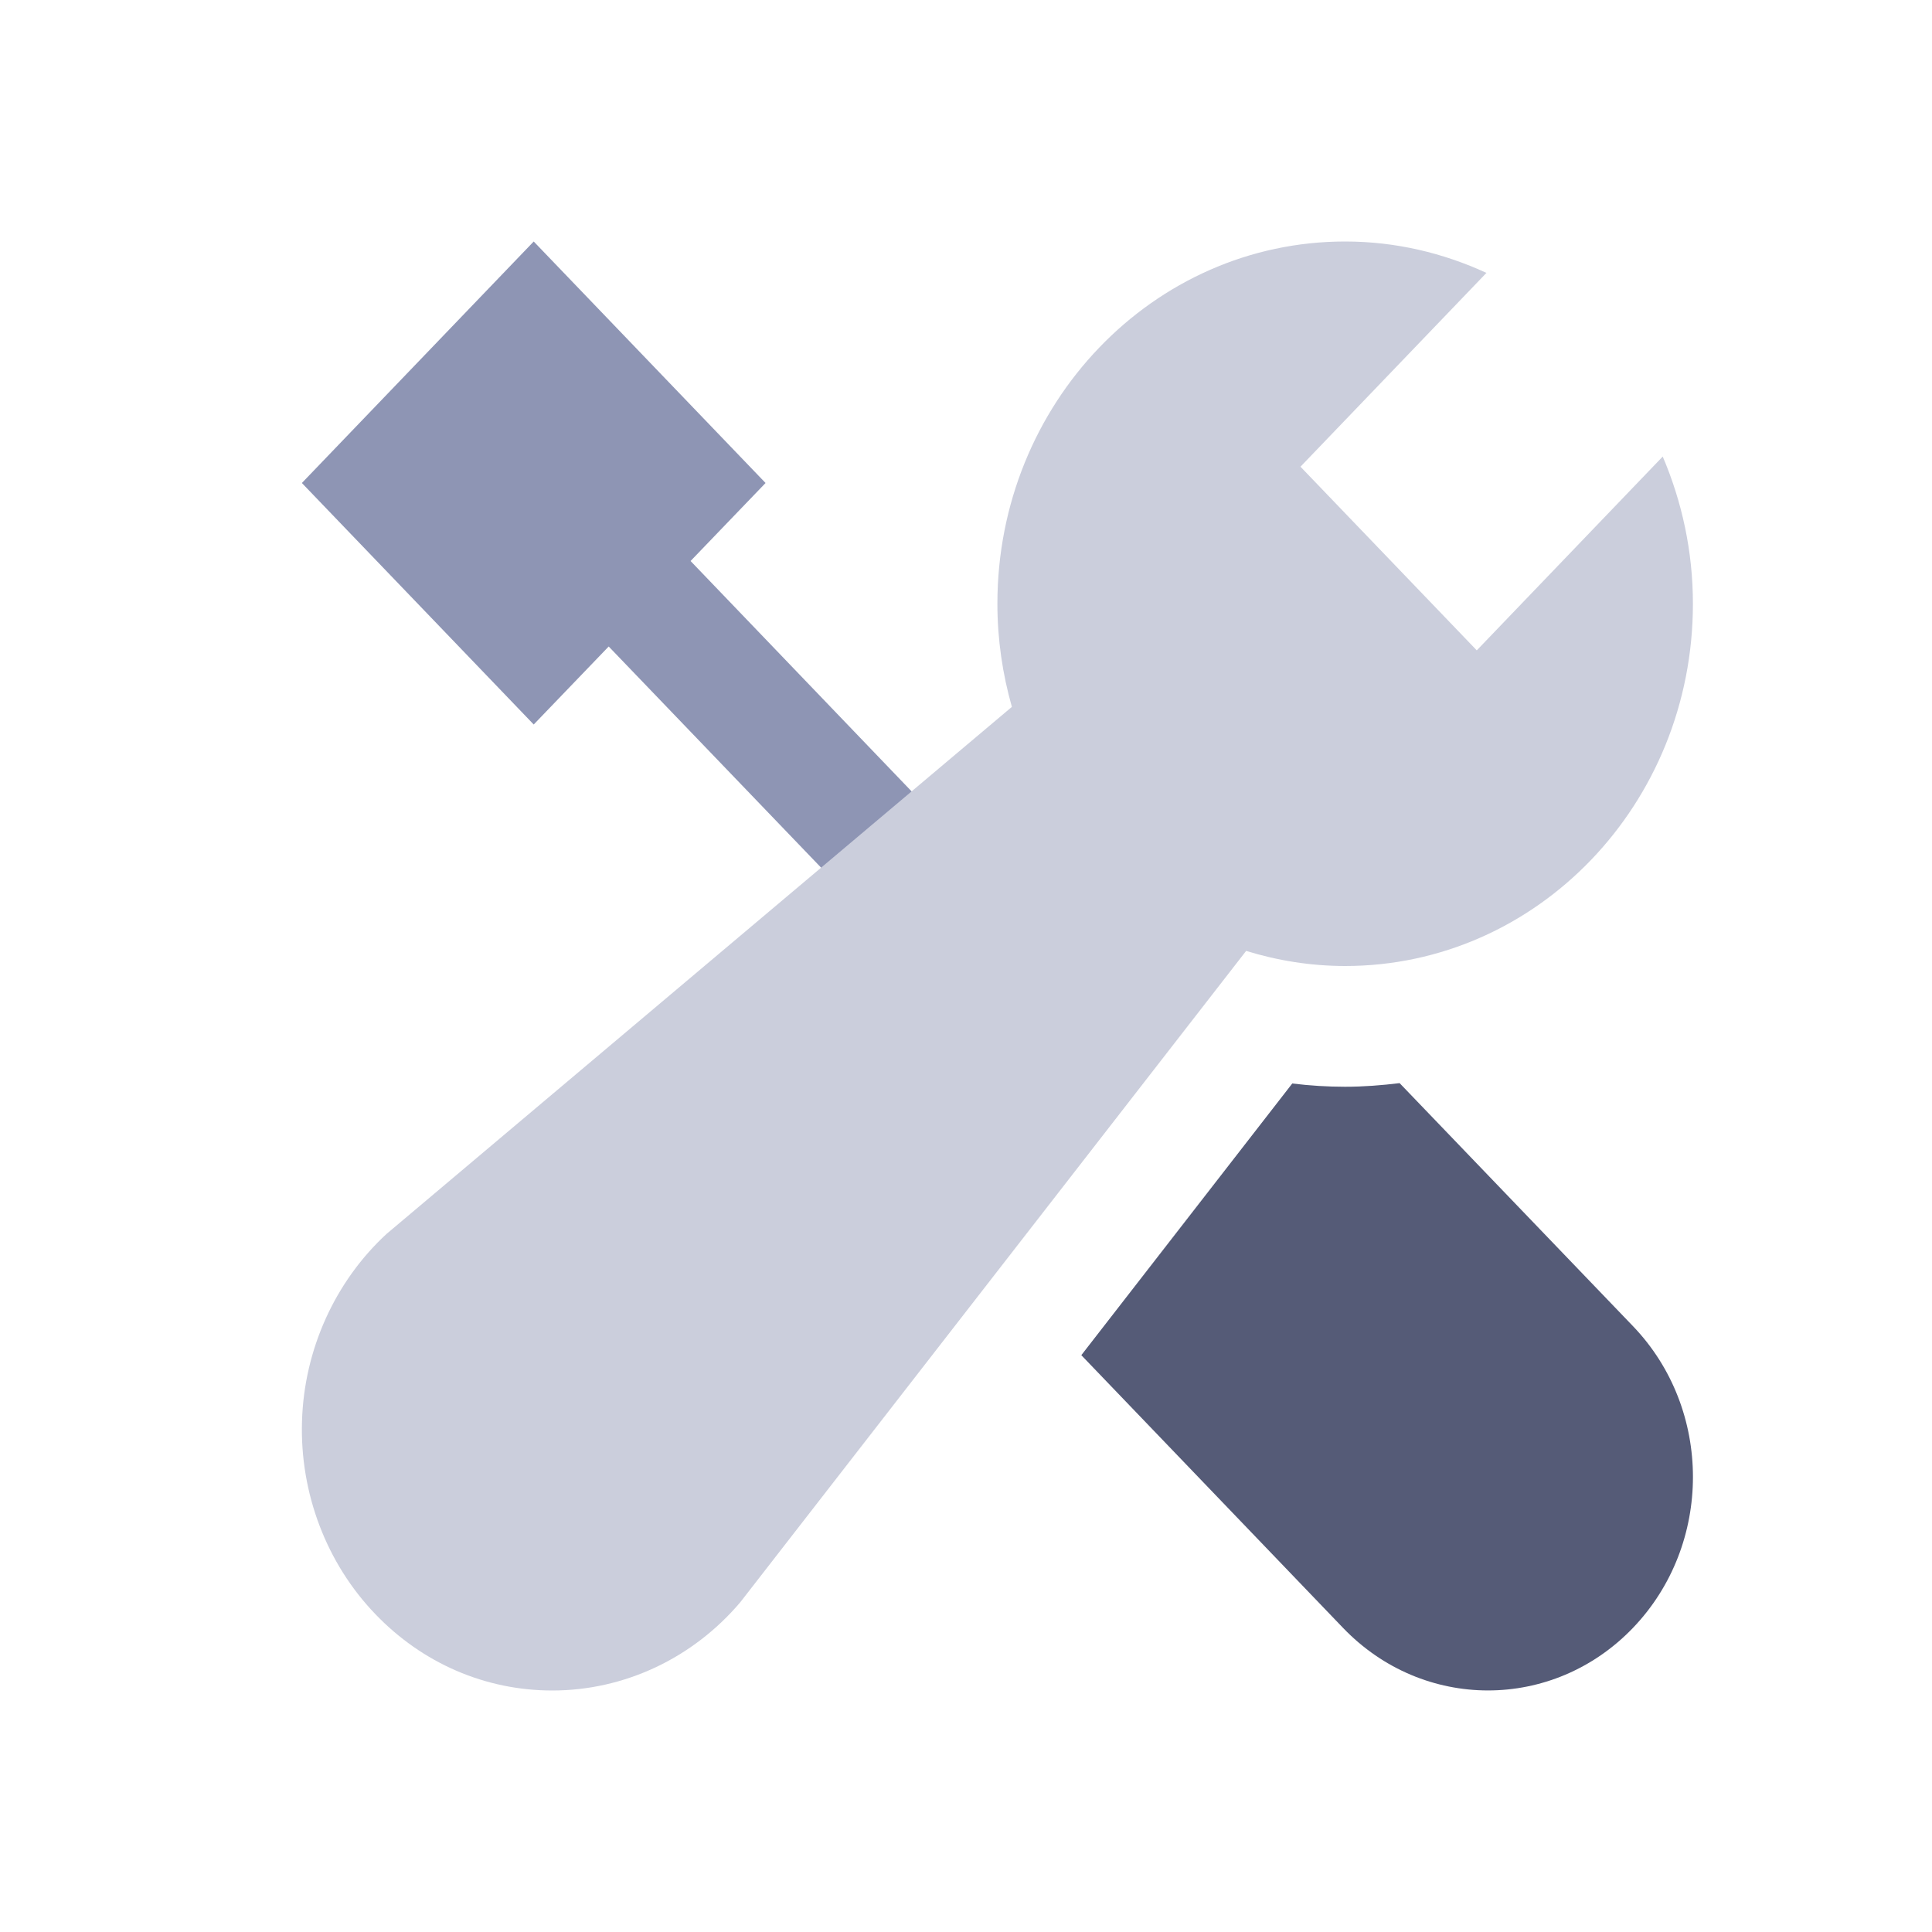
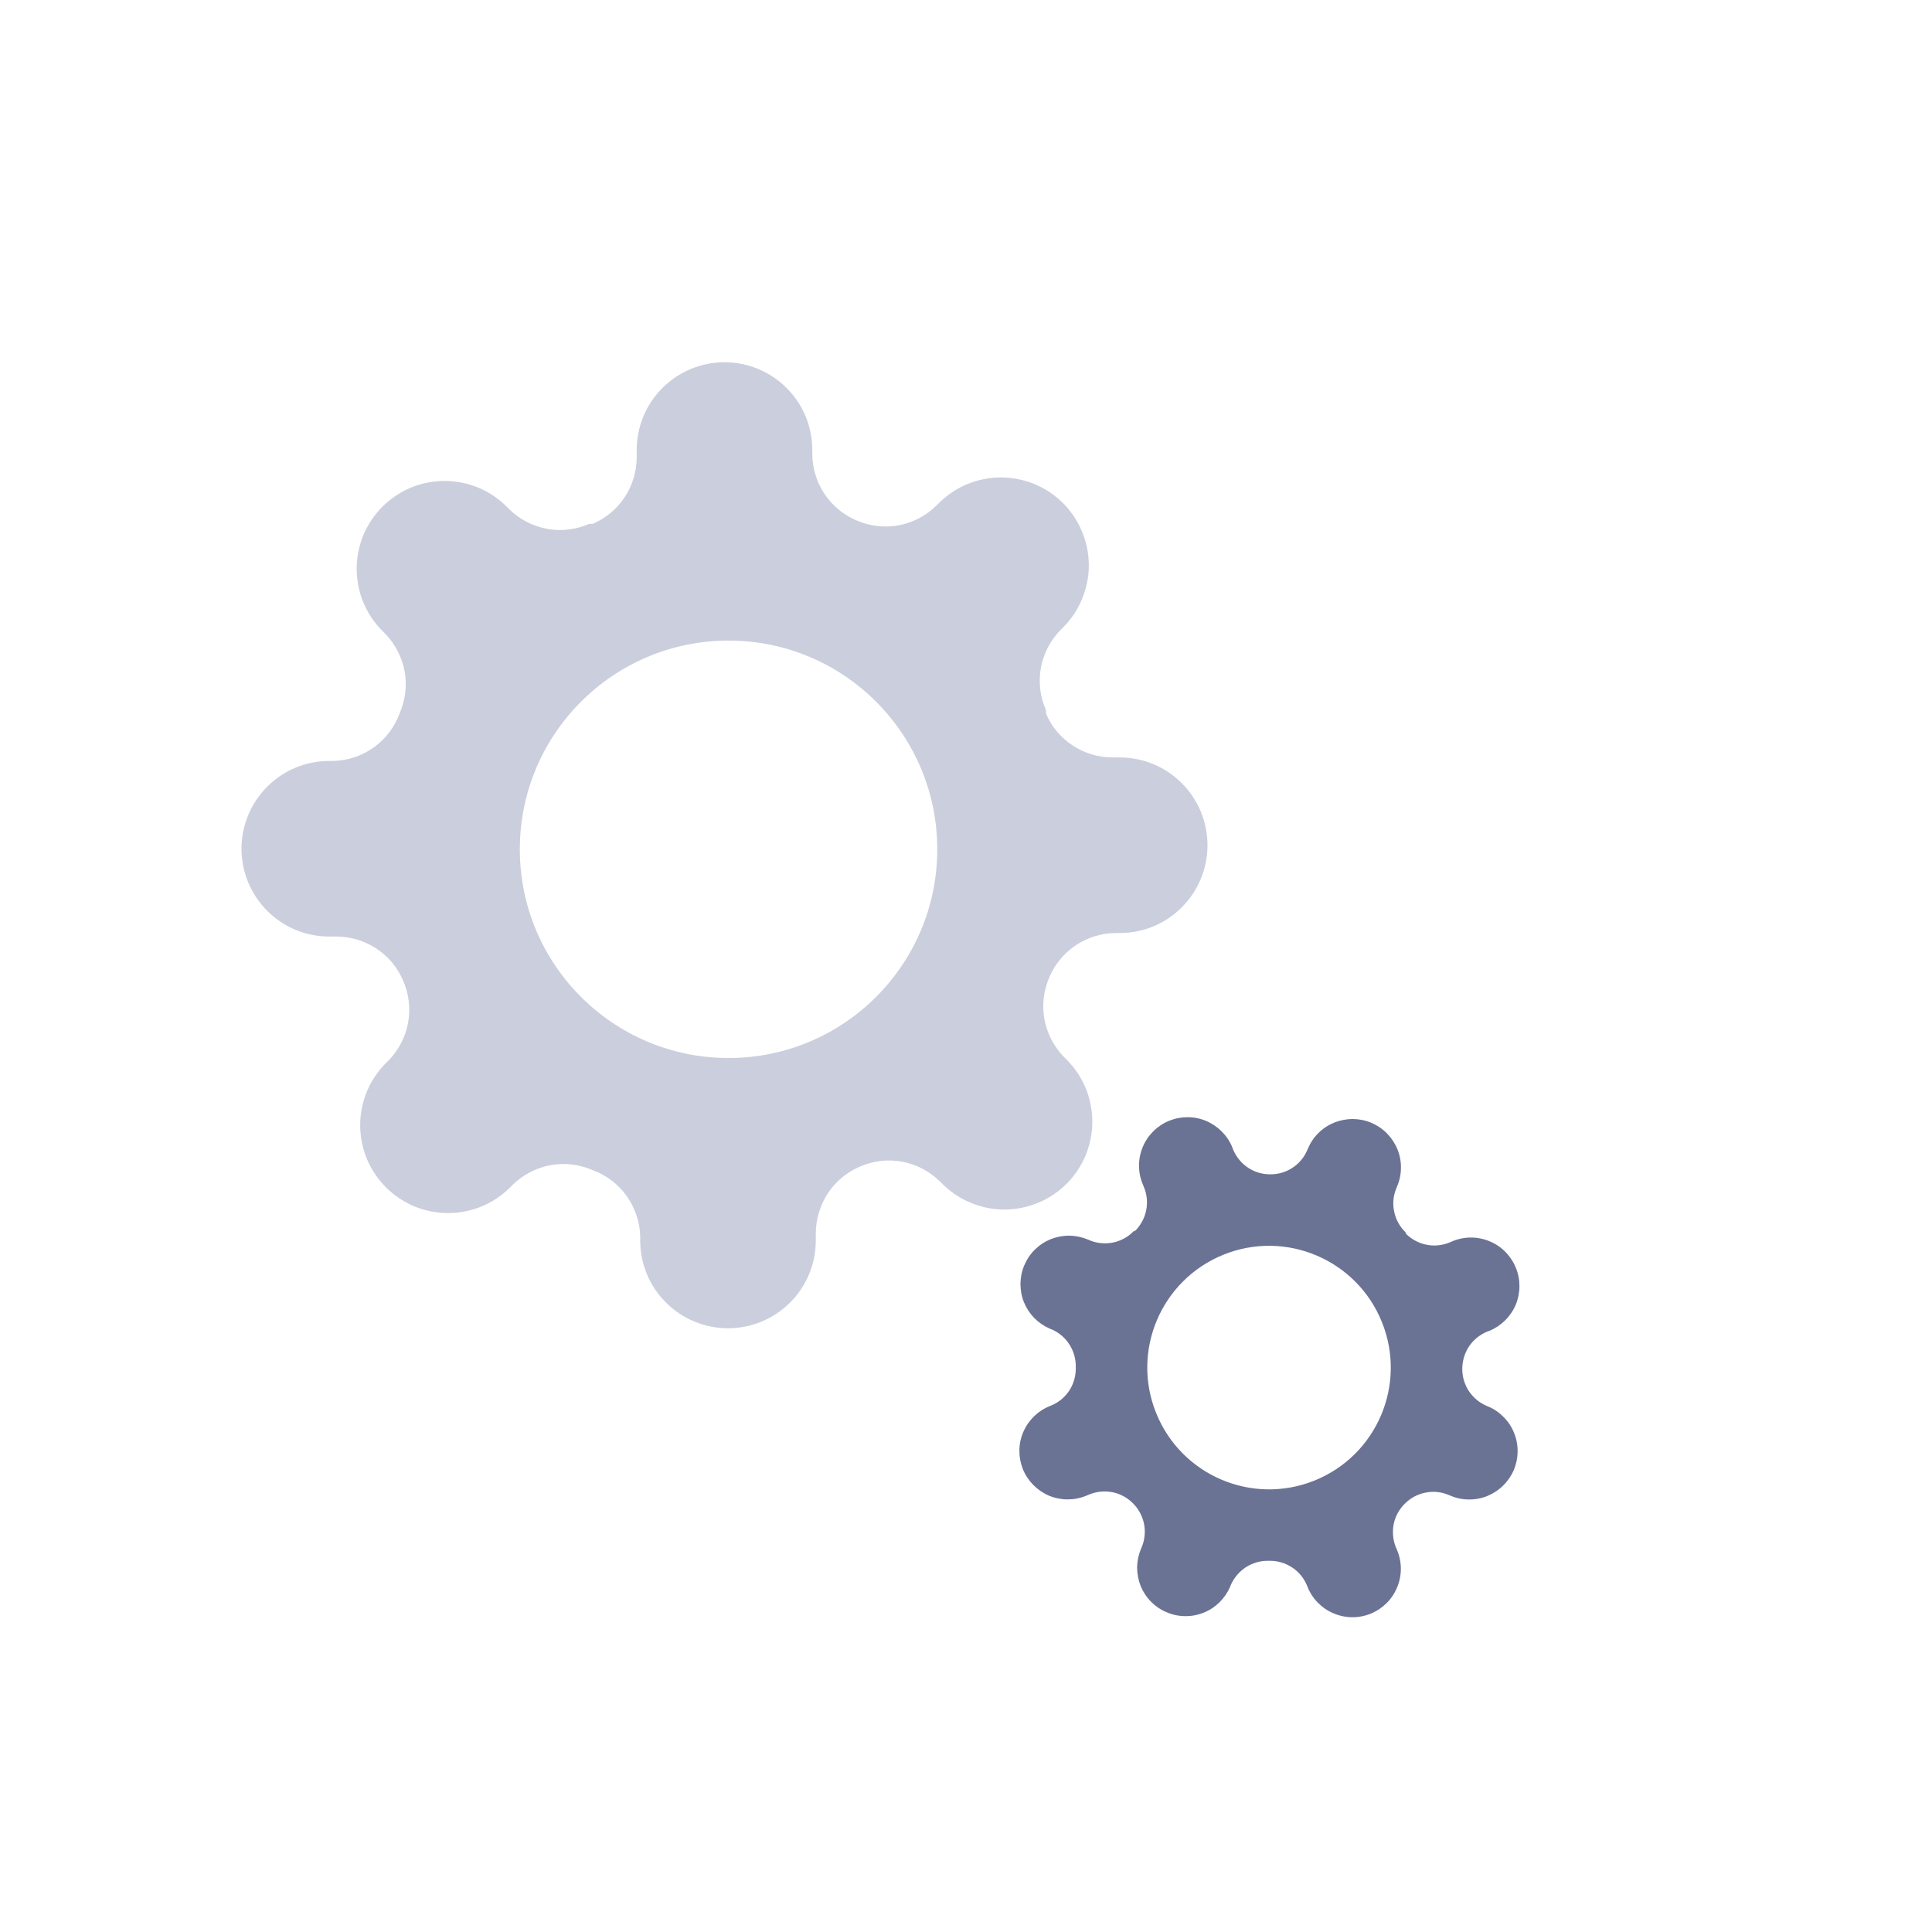
<svg xmlns="http://www.w3.org/2000/svg" width="16" height="16" viewBox="0 0 16 16" fill="none">
  <g id="settings">
-     <g id="settings_2">
-       <path id="Shape" d="M7.709 6.72L5.719 4.646L6.34 4L4.42 2L2.5 4L4.42 6L5.041 5.354L6.911 7.301L7.709 6.72Z" fill="#8E95B4" />
-       <path id="Shape_2" d="M11.591 8.97C11.443 8.988 11.293 9 11.14 9C10.994 9 10.848 8.991 10.702 8.973L8.955 11.223L11.123 13.482C11.786 14.172 12.86 14.172 13.523 13.482V13.482C14.186 12.791 14.186 11.672 13.523 10.982L11.591 8.97Z" fill="#555B77" />
-       <path id="Shape_3" d="M12.23 5.386L10.77 3.865L12.31 2.26C11.952 2.095 11.557 2 11.14 2C9.549 2 8.26 3.343 8.26 5C8.26 5.297 8.303 5.583 8.38 5.854L3.201 10.219C2.774 10.613 2.518 11.178 2.501 11.772C2.483 12.366 2.704 12.947 3.108 13.367C3.499 13.775 4.02 14 4.574 14C5.169 14 5.736 13.734 6.13 13.27L10.32 7.875C10.58 7.955 10.855 8 11.14 8C12.731 8 14.02 6.657 14.02 5C14.02 4.566 13.929 4.154 13.77 3.781L12.23 5.386Z" fill="#CBCEDC" />
+     <g id="Group">
+       <path id="Subtract" fill-rule="evenodd" clip-rule="evenodd" d="M8.649 8.44C8.628 8.322 8.643 8.201 8.691 8.091C8.737 7.983 8.814 7.892 8.911 7.827C9.009 7.762 9.123 7.728 9.24 7.727H9.273C9.466 7.727 9.651 7.651 9.787 7.514C9.923 7.378 10 7.193 10 7C10 6.807 9.923 6.622 9.787 6.486C9.651 6.349 9.466 6.273 9.273 6.273H9.211C9.094 6.272 8.98 6.238 8.882 6.173C8.784 6.108 8.708 6.017 8.662 5.909V5.88C8.613 5.77 8.599 5.649 8.62 5.531C8.642 5.413 8.698 5.304 8.782 5.218L8.804 5.196C8.871 5.129 8.925 5.049 8.961 4.96C8.998 4.872 9.017 4.777 9.017 4.682C9.017 4.586 8.998 4.492 8.961 4.403C8.925 4.315 8.871 4.235 8.804 4.167C8.736 4.1 8.656 4.046 8.568 4.009C8.479 3.973 8.385 3.954 8.289 3.954C8.194 3.954 8.099 3.973 8.011 4.009C7.922 4.046 7.842 4.1 7.775 4.167L7.753 4.189C7.667 4.273 7.558 4.329 7.44 4.351C7.322 4.372 7.201 4.357 7.091 4.309C6.983 4.263 6.892 4.186 6.827 4.089C6.762 3.991 6.728 3.877 6.727 3.76V3.727C6.727 3.534 6.651 3.349 6.514 3.213C6.378 3.077 6.193 3 6 3C5.807 3 5.622 3.077 5.486 3.213C5.349 3.349 5.273 3.534 5.273 3.727V3.789C5.272 3.906 5.238 4.02 5.173 4.118C5.108 4.216 5.017 4.292 4.909 4.338H4.88C4.77 4.387 4.649 4.401 4.531 4.38C4.413 4.358 4.304 4.302 4.218 4.218L4.196 4.196C4.129 4.129 4.049 4.075 3.96 4.038C3.872 4.002 3.777 3.983 3.682 3.983C3.586 3.983 3.492 4.002 3.403 4.038C3.315 4.075 3.235 4.129 3.167 4.196C3.1 4.264 3.046 4.344 3.009 4.432C2.973 4.521 2.954 4.615 2.954 4.711C2.954 4.806 2.973 4.901 3.009 4.989C3.046 5.078 3.1 5.158 3.167 5.225L3.189 5.247C3.273 5.333 3.329 5.442 3.351 5.56C3.372 5.678 3.357 5.799 3.309 5.909C3.268 6.022 3.193 6.12 3.095 6.19C2.997 6.26 2.88 6.299 2.76 6.302H2.727C2.534 6.302 2.349 6.378 2.213 6.515C2.077 6.651 2 6.836 2 7.029C2 7.222 2.077 7.407 2.213 7.543C2.349 7.68 2.534 7.756 2.727 7.756H2.789C2.906 7.757 3.02 7.792 3.118 7.856C3.216 7.921 3.292 8.012 3.338 8.12C3.387 8.23 3.401 8.351 3.38 8.469C3.358 8.587 3.302 8.696 3.218 8.782L3.196 8.804C3.129 8.871 3.075 8.951 3.038 9.04C3.002 9.128 2.983 9.223 2.983 9.318C2.983 9.414 3.002 9.508 3.038 9.597C3.075 9.685 3.129 9.765 3.196 9.833C3.264 9.9 3.344 9.954 3.432 9.991C3.521 10.027 3.615 10.046 3.711 10.046C3.806 10.046 3.901 10.027 3.989 9.991C4.078 9.954 4.158 9.9 4.225 9.833L4.247 9.811C4.333 9.727 4.442 9.671 4.56 9.649C4.678 9.628 4.799 9.643 4.909 9.691C5.022 9.732 5.12 9.807 5.19 9.905C5.26 10.003 5.299 10.12 5.302 10.24V10.273C5.302 10.466 5.378 10.651 5.515 10.787C5.651 10.923 5.836 11 6.029 11C6.222 11 6.407 10.923 6.543 10.787C6.68 10.651 6.756 10.466 6.756 10.273V10.211C6.757 10.094 6.792 9.98 6.856 9.882C6.921 9.784 7.012 9.708 7.12 9.662C7.23 9.613 7.351 9.599 7.469 9.62C7.587 9.642 7.696 9.698 7.782 9.782L7.804 9.804C7.871 9.871 7.951 9.925 8.04 9.961C8.128 9.998 8.223 10.017 8.318 10.017C8.414 10.017 8.508 9.998 8.597 9.961C8.685 9.925 8.765 9.871 8.833 9.804C8.9 9.736 8.954 9.656 8.991 9.568C9.027 9.479 9.046 9.385 9.046 9.289C9.046 9.194 9.027 9.099 8.991 9.011C8.954 8.922 8.9 8.842 8.833 8.775L8.811 8.753C8.727 8.667 8.671 8.558 8.649 8.44ZM7.762 7.034C7.762 7.988 6.988 8.762 6.034 8.762C5.079 8.762 4.305 7.988 4.305 7.034C4.305 6.079 5.079 5.305 6.034 5.305C6.988 5.305 7.762 6.079 7.762 7.034Z" fill="#CBCEDC" />
+       <path id="Subtract_2" fill-rule="evenodd" clip-rule="evenodd" d="M12.161 11.515C12.126 11.459 12.108 11.394 12.11 11.328C12.112 11.263 12.132 11.2 12.168 11.147C12.205 11.094 12.256 11.053 12.316 11.028L12.333 11.022C12.431 10.982 12.51 10.905 12.552 10.807C12.593 10.709 12.594 10.598 12.554 10.5C12.514 10.401 12.437 10.322 12.339 10.281C12.241 10.239 12.131 10.238 12.032 10.278L12.001 10.291C11.941 10.315 11.875 10.321 11.812 10.308C11.749 10.295 11.691 10.264 11.645 10.219L11.639 10.204C11.591 10.158 11.559 10.098 11.546 10.034C11.532 9.969 11.538 9.902 11.564 9.841L11.57 9.825C11.591 9.777 11.602 9.724 11.602 9.672C11.603 9.619 11.593 9.567 11.573 9.518C11.553 9.469 11.524 9.425 11.487 9.387C11.45 9.349 11.406 9.32 11.358 9.299C11.309 9.278 11.257 9.268 11.204 9.267C11.152 9.267 11.1 9.277 11.051 9.296C11.002 9.316 10.957 9.345 10.92 9.382C10.882 9.419 10.852 9.463 10.832 9.512L10.825 9.527C10.799 9.588 10.755 9.639 10.699 9.674C10.643 9.71 10.578 9.727 10.512 9.725C10.447 9.724 10.384 9.704 10.331 9.667C10.278 9.631 10.237 9.579 10.212 9.52L10.206 9.503C10.166 9.404 10.088 9.326 9.991 9.284C9.893 9.242 9.782 9.242 9.684 9.281C9.585 9.321 9.506 9.399 9.465 9.496C9.423 9.594 9.422 9.705 9.462 9.803L9.475 9.835C9.499 9.895 9.505 9.96 9.492 10.024C9.479 10.087 9.448 10.145 9.403 10.191L9.388 10.197C9.342 10.244 9.282 10.277 9.218 10.29C9.153 10.303 9.086 10.297 9.025 10.272L9.009 10.265C8.96 10.245 8.908 10.234 8.856 10.233C8.803 10.233 8.751 10.243 8.702 10.262C8.653 10.282 8.609 10.311 8.571 10.348C8.533 10.385 8.504 10.429 8.483 10.478C8.462 10.526 8.452 10.578 8.451 10.631C8.451 10.684 8.46 10.736 8.48 10.785C8.5 10.834 8.529 10.878 8.566 10.916C8.603 10.953 8.647 10.983 8.695 11.004L8.711 11.01C8.772 11.037 8.823 11.081 8.858 11.137C8.893 11.193 8.911 11.258 8.909 11.324C8.911 11.39 8.893 11.456 8.858 11.512C8.822 11.568 8.771 11.612 8.71 11.638L8.693 11.645C8.594 11.685 8.516 11.762 8.474 11.86C8.432 11.958 8.432 12.068 8.471 12.167C8.511 12.265 8.589 12.344 8.686 12.386C8.784 12.427 8.895 12.428 8.993 12.388L9.025 12.375C9.085 12.351 9.15 12.346 9.214 12.358C9.277 12.371 9.335 12.402 9.381 12.448C9.428 12.494 9.46 12.553 9.474 12.618C9.487 12.682 9.481 12.75 9.456 12.811L9.449 12.827C9.429 12.875 9.418 12.927 9.417 12.98C9.417 13.033 9.427 13.085 9.446 13.134C9.466 13.182 9.495 13.227 9.532 13.264C9.569 13.302 9.613 13.332 9.662 13.352C9.71 13.373 9.762 13.384 9.815 13.384C9.868 13.385 9.92 13.375 9.969 13.355C10.018 13.336 10.062 13.306 10.1 13.269C10.137 13.232 10.167 13.188 10.188 13.14L10.194 13.124C10.221 13.064 10.265 13.013 10.321 12.977C10.377 12.942 10.442 12.924 10.508 12.926C10.574 12.924 10.64 12.942 10.696 12.978C10.752 13.013 10.796 13.065 10.822 13.126L10.829 13.143C10.868 13.241 10.946 13.32 11.044 13.361C11.142 13.403 11.252 13.404 11.351 13.364C11.449 13.324 11.528 13.247 11.569 13.149C11.611 13.051 11.612 12.941 11.572 12.842L11.559 12.811C11.535 12.751 11.53 12.685 11.542 12.622C11.555 12.559 11.586 12.501 11.632 12.455C11.678 12.408 11.737 12.375 11.802 12.362C11.867 12.348 11.934 12.354 11.995 12.38L12.011 12.386C12.059 12.407 12.111 12.418 12.164 12.418C12.216 12.419 12.269 12.409 12.318 12.389C12.366 12.369 12.411 12.34 12.448 12.303C12.486 12.266 12.516 12.222 12.537 12.174C12.557 12.125 12.568 12.073 12.568 12.021C12.569 11.968 12.559 11.916 12.539 11.867C12.52 11.818 12.49 11.773 12.453 11.736C12.416 11.698 12.373 11.668 12.324 11.648L12.308 11.641C12.248 11.615 12.197 11.571 12.161 11.515ZM11.444 10.948C11.653 11.464 11.404 12.052 10.887 12.261C10.371 12.469 9.784 12.22 9.575 11.703C9.366 11.187 9.616 10.6 10.132 10.391C10.648 10.182 11.236 10.432 11.444 10.948Z" fill="#6B7394" />
    </g>
  </g>
</svg>
